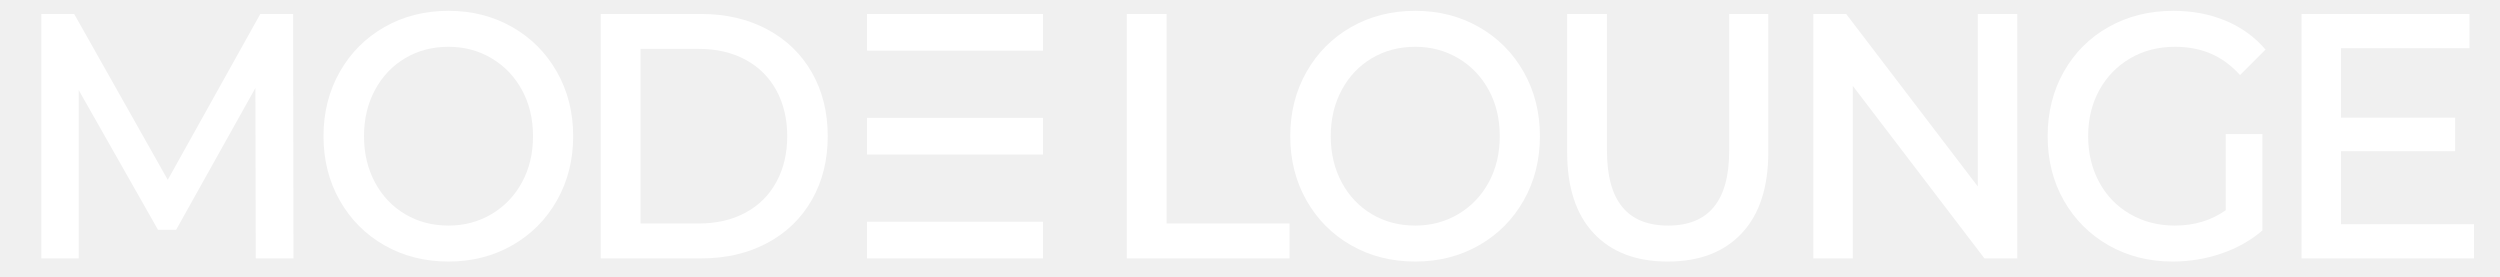
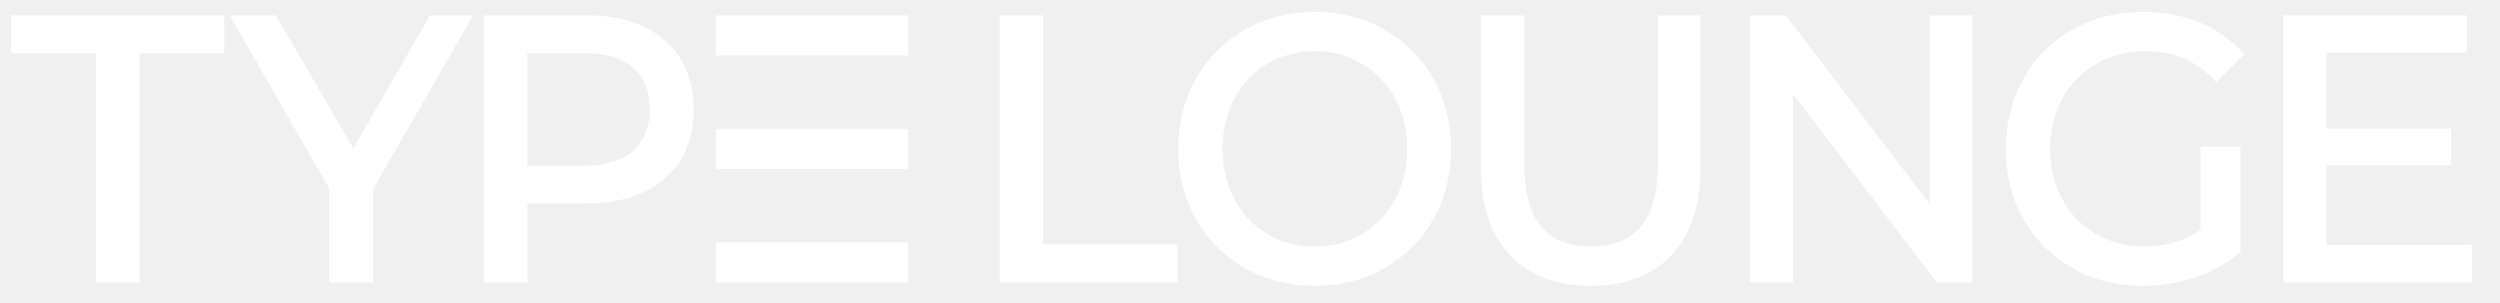
- <svg xmlns="http://www.w3.org/2000/svg" viewBox="-40.0 -40.0 7158.5 792.0" width="640" height="70.8" role="img" aria-label="MODE LOUNGE">
-   <path d="M691 488 464 82H412L185 482V0H78V700H172L440 225L705 700H799L800 0H692Z" transform="translate(0.0,700.0) scale(1,-1)" fill="#ffffff" />
-   <path d="M27 350Q27 452 73.5 534.0Q120 616 201.5 662.5Q283 709 385 709Q486 709 567.5 662.5Q649 616 695.5 534.0Q742 452 742 350Q742 248 695.5 166.0Q649 84 567.5 37.5Q486 -9 385 -9Q283 -9 201.5 37.5Q120 84 73.5 166.0Q27 248 27 350ZM627 350Q627 424 595.5 482.0Q564 540 508.5 573.0Q453 606 385 606Q316 606 261.0 573.5Q206 541 174.5 482.5Q143 424 143 350Q143 276 174.5 217.5Q206 159 261.0 126.5Q316 94 385 94Q453 94 508.5 127.0Q564 160 595.5 218.0Q627 276 627 350Z" transform="translate(859.0,700.0) scale(1,-1)" fill="#ffffff" />
-   <path d="M719 350Q719 247 673.5 167.5Q628 88 545.5 44.0Q463 0 356 0H69V700H356Q463 700 545.5 656.0Q628 612 673.5 532.5Q719 453 719 350ZM603 350Q603 424 572.0 481.0Q541 538 483.5 569.0Q426 600 350 600H183V100H350Q426 100 483.5 131.0Q541 162 572.0 219.0Q603 276 603 350Z" transform="translate(1611.0,700.0) scale(1,-1)" fill="#ffffff" />
-   <rect x="2442.5" y="595.0" width="504.0" height="105.0" fill="#ffffff" />
-   <rect x="2442.5" y="297.5" width="504.0" height="105.0" fill="#ffffff" />
-   <rect x="2442.5" y="0.0" width="504.0" height="105.0" fill="#ffffff" />
-   <path d="M192 700V100H544V0H78V700Z" transform="translate(3108.5,700.0) scale(1,-1)" fill="#ffffff" />
-   <path d="M27 350Q27 452 73.5 534.0Q120 616 201.5 662.5Q283 709 385 709Q486 709 567.5 662.5Q649 616 695.5 534.0Q742 452 742 350Q742 248 695.5 166.0Q649 84 567.5 37.5Q486 -9 385 -9Q283 -9 201.5 37.5Q120 84 73.5 166.0Q27 248 27 350ZM627 350Q627 424 595.5 482.0Q564 540 508.5 573.0Q453 606 385 606Q316 606 261.0 573.5Q206 541 174.5 482.5Q143 424 143 350Q143 276 174.5 217.5Q206 159 261.0 126.5Q316 94 385 94Q453 94 508.5 127.0Q564 160 595.5 218.0Q627 276 627 350Z" transform="translate(3627.5,700.0) scale(1,-1)" fill="#ffffff" />
-   <path d="M68 304V700H182V308Q182 94 357 94Q532 94 532 308V700H644V304Q644 153 568.0 72.0Q492 -9 356 -9Q220 -9 144.0 72.0Q68 153 68 304Z" transform="translate(4379.5,700.0) scale(1,-1)" fill="#ffffff" />
-   <path d="M662 0H568L191 494V0H78V700H172L549 206V700H662Z" transform="translate(5074.5,700.0) scale(1,-1)" fill="#ffffff" />
-   <path d="M642 356V80Q592 37 524.5 14.0Q457 -9 385 -9Q283 -9 201.5 37.5Q120 84 73.5 165.5Q27 247 27 350Q27 453 73.5 535.0Q120 617 202.0 663.0Q284 709 387 709Q469 709 537.0 680.5Q605 652 651 598L578 525Q540 567 494.0 586.5Q448 606 392 606Q320 606 263.5 573.0Q207 540 175.0 482.0Q143 424 143 350Q143 277 174.5 218.5Q206 160 263.0 127.0Q320 94 391 94Q475 94 537 138V356Z" transform="translate(5796.5,700.0) scale(1,-1)" fill="#ffffff" />
-   <path d="M563 0H69V700H550V602H182V403H509V307H182V98H563Z" transform="translate(6481.5,700.0) scale(1,-1)" fill="#ffffff" />
+ <svg xmlns="http://www.w3.org/2000/svg" viewBox="-40.0 -40.0 6552.0 792.0" width="640" height="77.4" role="img" aria-label="TYPE LOUNGE">
+   <path d="M-11 601V700H548V601H326V0H212V601Z" transform="translate(0.0,700) scale(1,-1)" fill="#ffffff" />
+   <path d="M354 0H239V246L-22 700H99L302 351L503 700H616L354 245Z" transform="translate(584.0,700) scale(1,-1)" fill="#ffffff" />
+   <path d="M619 453Q619 377 585 321.5Q551 266 487.5 236.5Q424 207 338 207H183V0H69V700H338Q468 700 543.5 634Q619 568 619 453ZM504 453Q504 524 460 562.5Q416 601 333 601H183V306H333Q416 306 460 344.5Q504 383 504 453Z" transform="translate(1159.0,700) scale(1,-1)" fill="#ffffff" />
+   <rect x="1836.0" y="0" width="504.0" height="105.0" fill="#ffffff" />
+   <rect x="1836.0" y="297.5" width="504.0" height="105.0" fill="#ffffff" />
+   <rect x="1836.0" y="595.0" width="504.0" height="105.0" fill="#ffffff" />
+   <path d="M192 700V100H544V0H78V700Z" transform="translate(2502.0,700) scale(1,-1)" fill="#ffffff" />
+   <path d="M27 350Q27 452 73.5 534Q120 616 201.5 662.5Q283 709 385 709Q486 709 567.5 662.5Q649 616 695.5 534Q742 452 742 350Q742 248 695.5 166Q649 84 567.5 37.5Q486 -9 385 -9Q283 -9 201.5 37.5Q120 84 73.5 166Q27 248 27 350ZM627 350Q627 424 595.5 482Q564 540 508.5 573Q453 606 385 606Q316 606 261 573.5Q206 541 174.5 482.5Q143 424 143 350Q143 276 174.5 217.5Q206 159 261 126.5Q316 94 385 94Q453 94 508.5 127Q564 160 595.5 218Q627 276 627 350Z" transform="translate(3021.0,700) scale(1,-1)" fill="#ffffff" />
+   <path d="M68 304V700H182V308Q182 94 357 94Q532 94 532 308V700H644V304Q644 153 568 72Q492 -9 356 -9Q220 -9 144 72Q68 153 68 304Z" transform="translate(3773.0,700) scale(1,-1)" fill="#ffffff" />
+   <path d="M662 0H568L191 494V0H78V700H172L549 206V700H662Z" transform="translate(4468.0,700) scale(1,-1)" fill="#ffffff" />
+   <path d="M642 356V80Q592 37 524.5 14Q457 -9 385 -9Q283 -9 201.5 37.5Q120 84 73.5 165.5Q27 247 27 350Q27 453 73.5 535Q120 617 202 663Q284 709 387 709Q469 709 537 680.5Q605 652 651 598L578 525Q540 567 494 586.5Q448 606 392 606Q320 606 263.5 573Q207 540 175 482Q143 424 143 350Q143 277 174.5 218.5Q206 160 263 127Q320 94 391 94Q475 94 537 138V356Z" transform="translate(5190.0,700) scale(1,-1)" fill="#ffffff" />
+   <path d="M563 0H69V700H550V602H182V403H509V307H182V98H563Z" transform="translate(5875.0,700) scale(1,-1)" fill="#ffffff" />
</svg>
